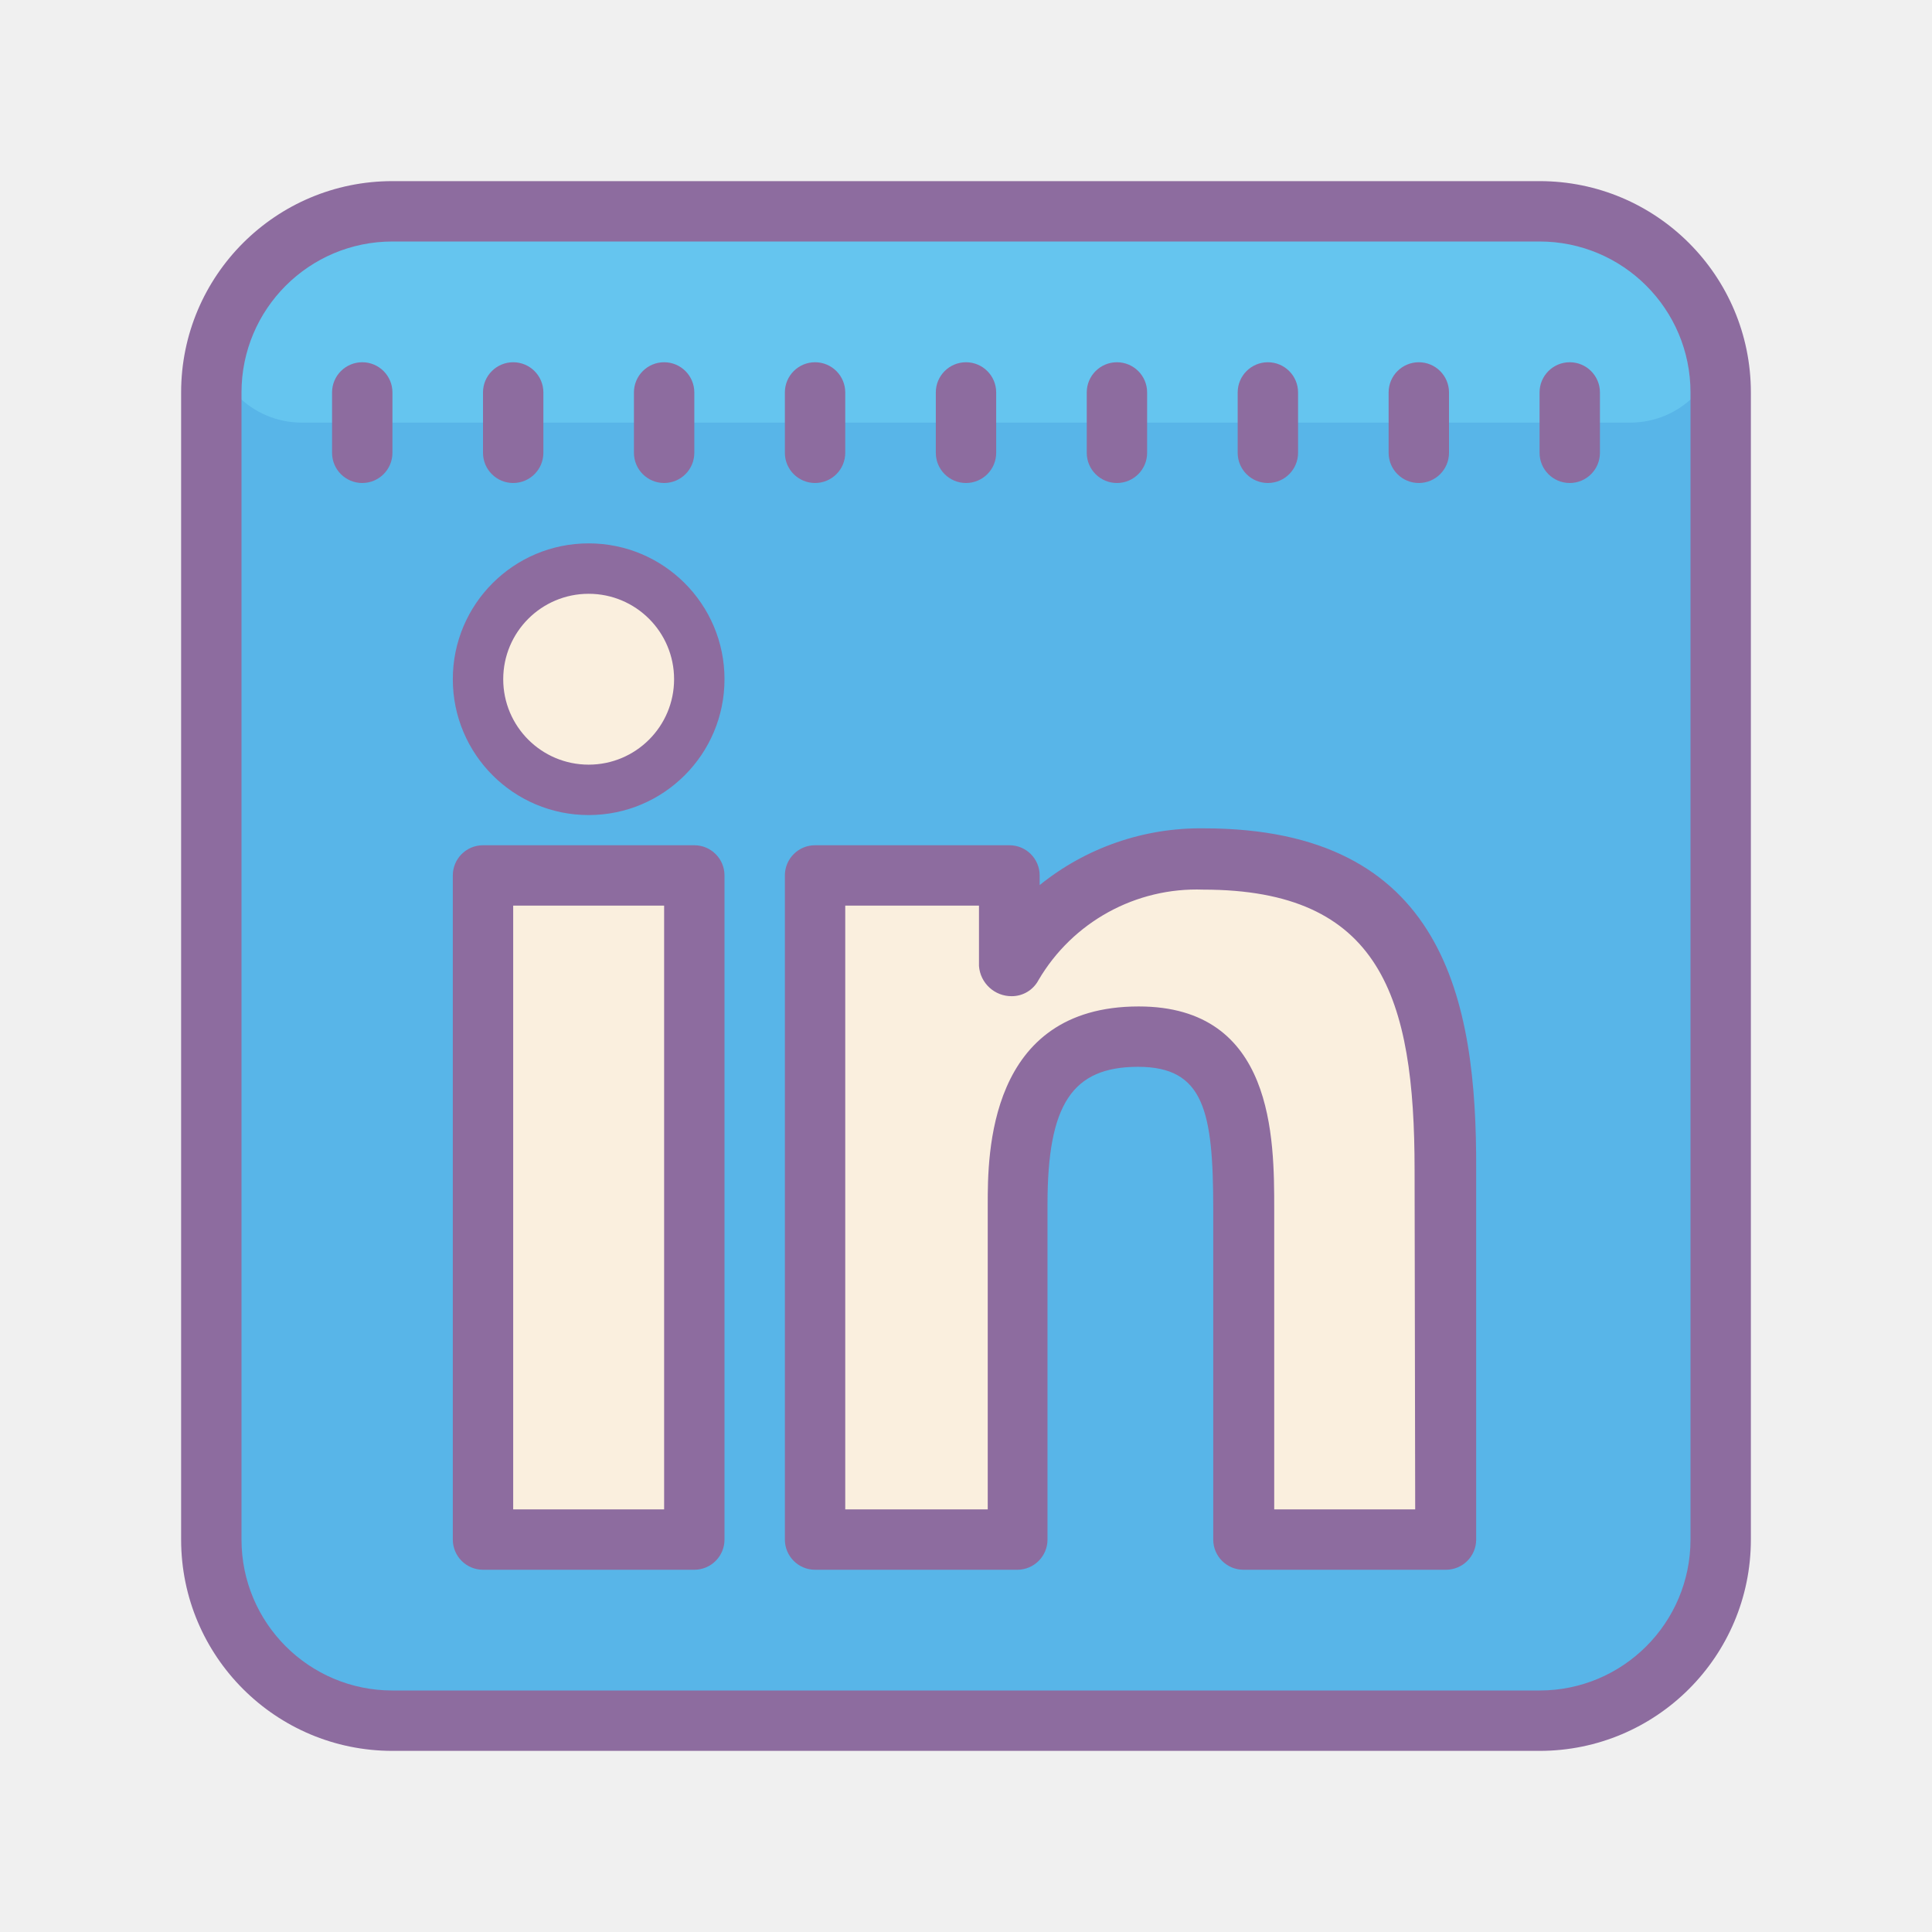
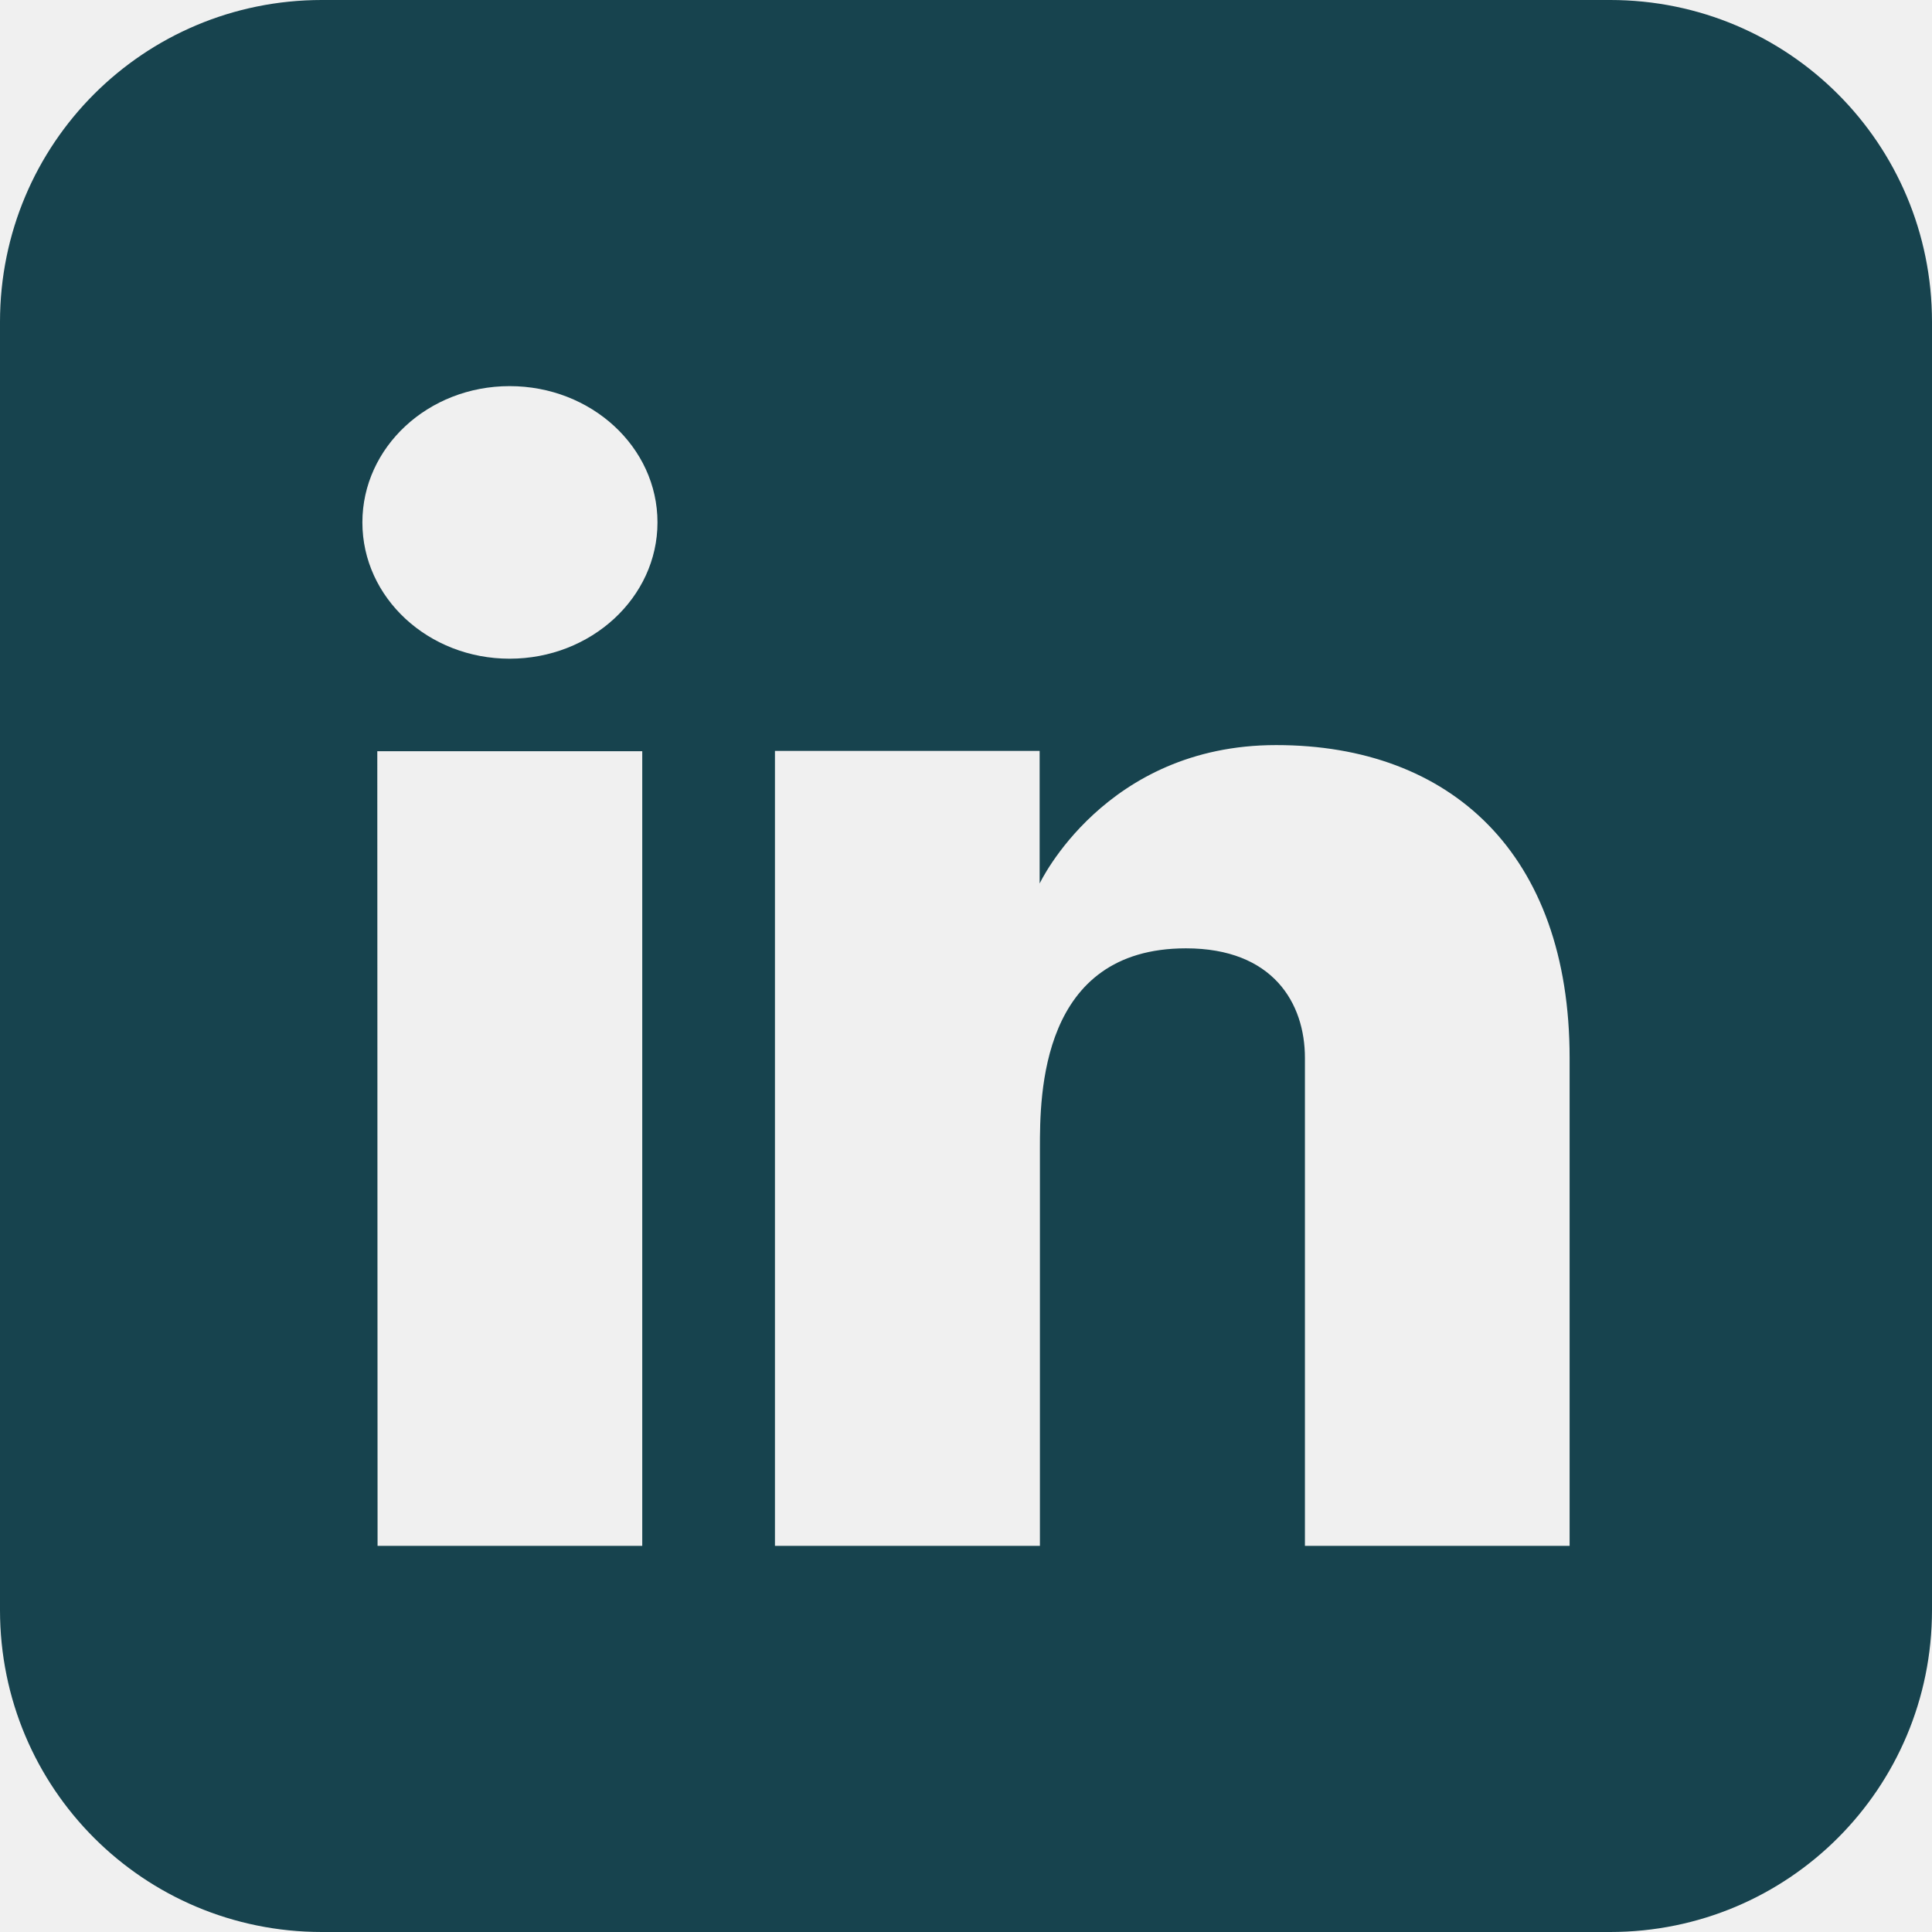
- <svg xmlns="http://www.w3.org/2000/svg" viewBox="0 0 64 64" width="64px" height="64px">
-   <rect width="50" height="50" x="7" y="7" fill="#58b5e8" rx="6" ry="6" />
-   <path fill="#faefde" d="M19.5 19A3.5 3.5 0 1 0 19.5 26 3.5 3.5 0 1 0 19.5 19zM39.76 28c-2.21 0-5 1.78-6.19 2.79V29.46a1 1 0 0 0-1-1H27.48a1 1 0 0 0-1 1v21a1 1 0 0 0 1 1h5.4a1 1 0 0 0 1-1V39.88c0-3.16 1.78-5.34 3.89-5.34s3.37 2.39 3.37 5.51V50.48a1 1 0 0 0 1 1h5.4a1 1 0 0 0 1-1V38.77C48.4 33.44 47.37 28 39.76 28zM16 29H23V51H16z" />
-   <path fill="#65c5ef" d="M11,7H53a4,4,0,0,1,4,4v0a3,3,0,0,1-3,3H10a3,3,0,0,1-3-3v0a4,4,0,0,1,4-4Z" />
-   <path fill="#8d6c9f" d="M23 28H16a1 1 0 0 0-1 1V51a1 1 0 0 0 1 1h7a1 1 0 0 0 1-1V29A1 1 0 0 0 23 28zM22 50H17V30h5zM39.88 27.44a8.47 8.47 0 0 0-5.44 1.88V29a1 1 0 0 0-1-1H27a1 1 0 0 0-1 1V51a1 1 0 0 0 1 1h6.7a1 1 0 0 0 1-1V39.89c0-3.31.82-4.55 3-4.55s2.49 1.46 2.49 4.72V51a1 1 0 0 0 1 1h6.71a1 1 0 0 0 1-1V38.72C48.92 33.14 47.85 27.44 39.88 27.44zm7 22.56H42.21V40.06c0-2.35 0-6.72-4.49-6.72-5 0-5 4.93-5 6.55V50H28V30h4.43v2a1.08 1.08 0 0 0 1.09 1 1 1 0 0 0 .88-.53 6.07 6.07 0 0 1 5.46-3c5.87 0 7 3.55 7 9.29zM19.5 18A4.5 4.5 0 1 0 24 22.5 4.5 4.5 0 0 0 19.5 18zm0 7.33a2.83 2.83 0 1 1 2.83-2.83A2.83 2.83 0 0 1 19.5 25.33z" />
-   <path fill="#8d6c9f" d="M51,6H13a7,7,0,0,0-7,7V51a7,7,0,0,0,7,7H51a7,7,0,0,0,7-7V13A7,7,0,0,0,51,6Zm5,45a5,5,0,0,1-5,5H13a5,5,0,0,1-5-5V13a5,5,0,0,1,5-5H51a5,5,0,0,1,5,5Z" />
-   <path fill="#8d6c9f" d="M17 16a1 1 0 0 0 1-1V13a1 1 0 0 0-2 0v2A1 1 0 0 0 17 16zM12 12a1 1 0 0 0-1 1v2a1 1 0 0 0 2 0V13A1 1 0 0 0 12 12zM32 16a1 1 0 0 0 1-1V13a1 1 0 0 0-2 0v2A1 1 0 0 0 32 16zM37 16a1 1 0 0 0 1-1V13a1 1 0 0 0-2 0v2A1 1 0 0 0 37 16zM42 16a1 1 0 0 0 1-1V13a1 1 0 0 0-2 0v2A1 1 0 0 0 42 16zM47 16a1 1 0 0 0 1-1V13a1 1 0 0 0-2 0v2A1 1 0 0 0 47 16zM52 12a1 1 0 0 0-1 1v2a1 1 0 0 0 2 0V13A1 1 0 0 0 52 12zM22 16a1 1 0 0 0 1-1V13a1 1 0 0 0-2 0v2A1 1 0 0 0 22 16zM27 16a1 1 0 0 0 1-1V13a1 1 0 0 0-2 0v2A1 1 0 0 0 27 16z" />
+ <svg xmlns="http://www.w3.org/2000/svg" width="35" height="35" viewBox="0 0 35 35" fill="none">
+   <g clip-path="url(#clip0_2_9)">
+     <path d="M5.832 -311.665C2.602 -311.665 0 -309.064 0 -305.834V-282.502C0 -279.267 2.602 -276.665 5.832 -276.665H29.169C32.398 -276.665 35 -279.267 35 -282.502V-305.834C35 -309.064 32.398 -311.665 29.169 -311.665H5.832ZM10.213 -305.834H24.787C27.184 -305.834 29.169 -303.861 29.169 -301.463V-286.873C29.169 -284.476 27.184 -282.508 24.787 -282.508H10.213C9.055 -282.512 7.946 -282.973 7.126 -283.79C6.305 -284.608 5.84 -285.715 5.832 -286.873V-301.463C5.832 -303.861 7.816 -305.834 10.213 -305.834V-305.834ZM10.213 -302.913C10.021 -302.919 9.829 -302.885 9.649 -302.815C9.47 -302.744 9.306 -302.638 9.169 -302.502C9.032 -302.367 8.924 -302.205 8.851 -302.026C8.779 -301.847 8.743 -301.656 8.747 -301.463V-286.873C8.747 -286.047 9.376 -285.424 10.213 -285.424H24.787C24.979 -285.418 25.171 -285.452 25.35 -285.523C25.529 -285.594 25.692 -285.7 25.829 -285.836C25.966 -285.971 26.074 -286.133 26.147 -286.311C26.22 -286.489 26.256 -286.681 26.253 -286.873V-301.463C26.256 -301.656 26.22 -301.847 26.147 -302.025C26.074 -302.204 25.966 -302.365 25.829 -302.501C25.692 -302.636 25.529 -302.742 25.35 -302.813C25.171 -302.884 24.979 -302.918 24.787 -302.913H10.213ZM23.331 -301.458C23.718 -301.458 24.089 -301.304 24.362 -301.032C24.636 -300.759 24.791 -300.389 24.792 -300.002C24.792 -299.615 24.638 -299.243 24.364 -298.97C24.09 -298.696 23.719 -298.542 23.331 -298.542C22.945 -298.543 22.575 -298.698 22.302 -298.971C22.029 -299.245 21.876 -299.616 21.876 -300.002C21.878 -300.388 22.032 -300.757 22.304 -301.03C22.577 -301.302 22.946 -301.456 23.331 -301.458V-301.458ZM17.5 -299.997C20.702 -299.997 23.331 -297.368 23.331 -294.165C23.331 -290.958 20.702 -288.323 17.5 -288.323C15.953 -288.329 14.471 -288.946 13.377 -290.041C12.284 -291.135 11.667 -292.618 11.663 -294.165C11.663 -297.368 14.298 -299.997 17.5 -299.997ZM17.5 -297.076C17.116 -297.079 16.736 -297.005 16.381 -296.86C16.026 -296.715 15.704 -296.501 15.432 -296.23C15.16 -295.96 14.945 -295.638 14.798 -295.283C14.652 -294.929 14.577 -294.549 14.579 -294.165C14.579 -292.534 15.874 -291.244 17.5 -291.244C19.126 -291.244 20.421 -292.534 20.421 -294.165C20.424 -294.55 20.351 -294.931 20.205 -295.286C20.059 -295.641 19.844 -295.964 19.572 -296.236C19.3 -296.507 18.977 -296.722 18.621 -296.867C18.265 -297.012 17.884 -297.085 17.5 -297.081V-297.076ZM5.832 -4.78722e-05C2.602 -4.78722e-05 0 2.602 0 5.832V29.168C0 32.398 2.602 35 5.832 35H29.169C32.398 35 35 32.398 35 29.168V5.832C35 2.602 32.398 -4.78722e-05 29.169 -4.78722e-05H5.832ZM9.232 6.995C10.709 6.995 11.911 8.097 11.911 9.464C11.911 10.825 10.709 11.933 9.232 11.933C7.761 11.933 6.565 10.831 6.565 9.464C6.565 8.102 7.755 6.995 9.232 6.995ZM23.122 13.498C26.28 13.498 28.435 15.466 28.435 19.165V28.005H23.64V19.165C23.64 18.172 23.061 17.18 21.485 17.18C18.845 17.18 18.839 19.837 18.839 20.802V28.005H14.039V13.603H18.834V16.006C18.834 16.006 20.013 13.498 23.116 13.498H23.122ZM6.835 13.609H11.635V28.005H6.84L6.835 13.609Z" fill="#17434E" />
+   </g>
+   <defs>
+     <clipPath id="clip0_2_9">
+       <rect width="35" height="35" fill="white" />
+     </clipPath>
+   </defs>
</svg>
